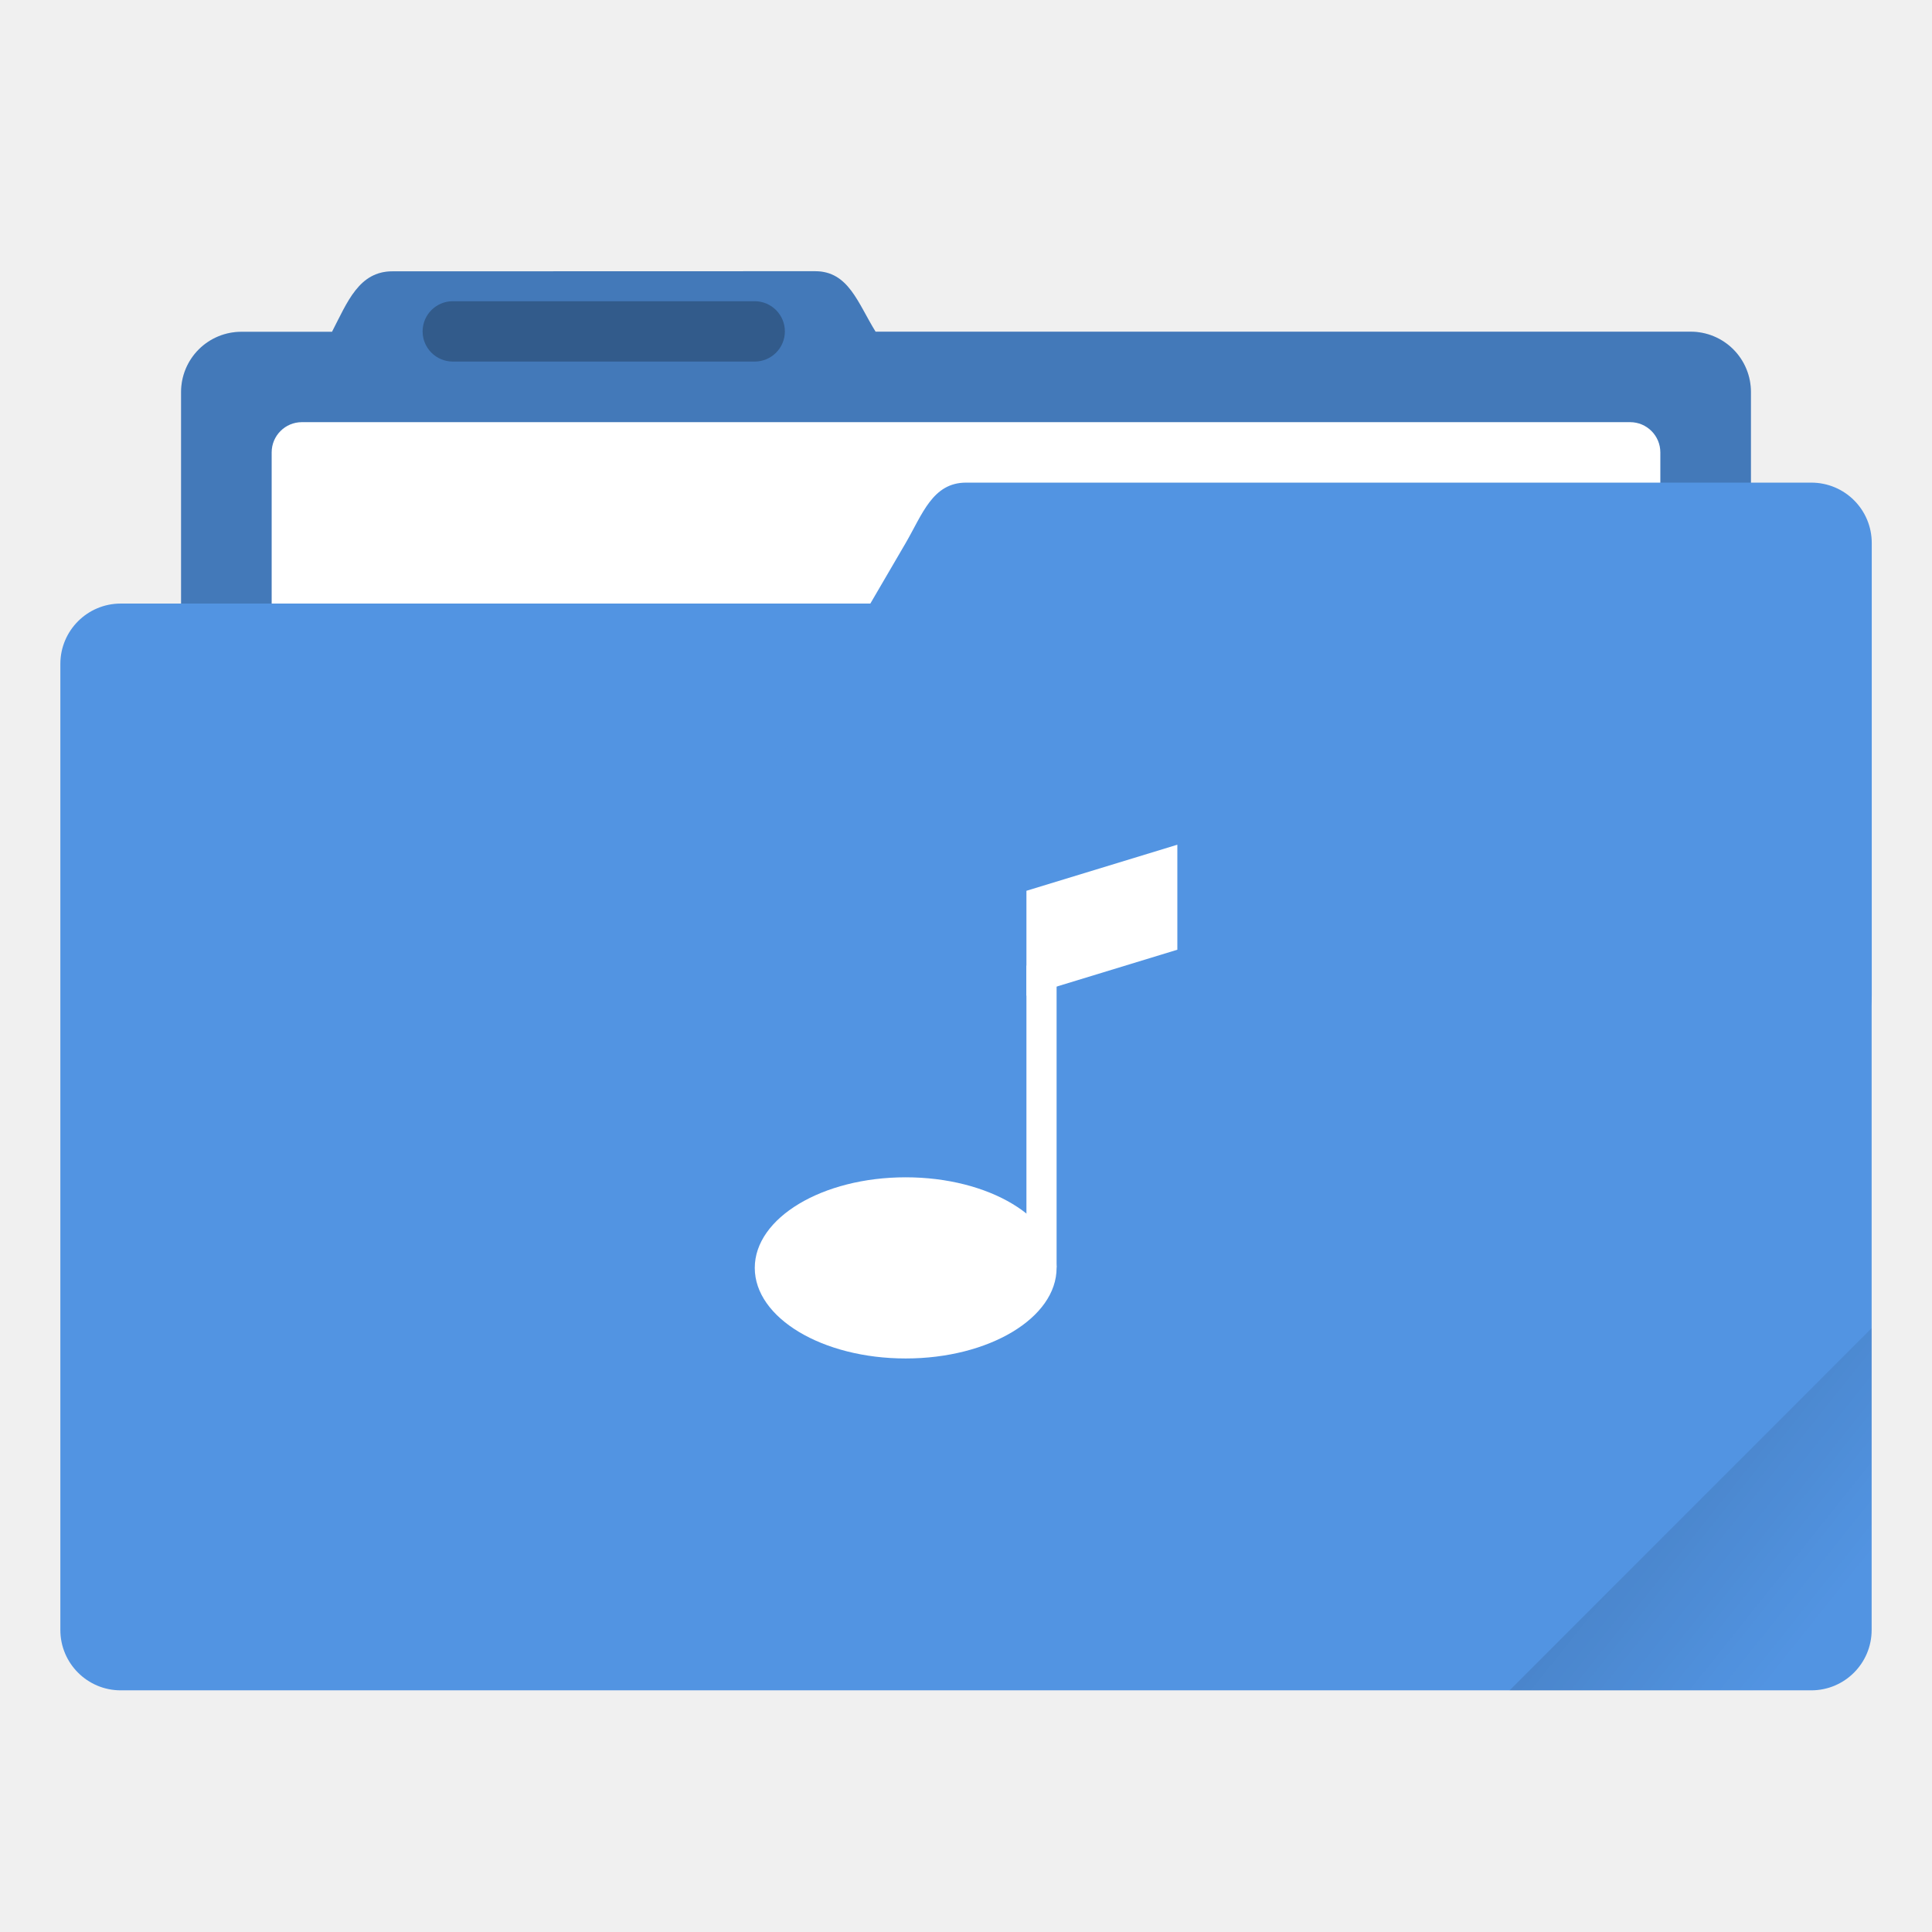
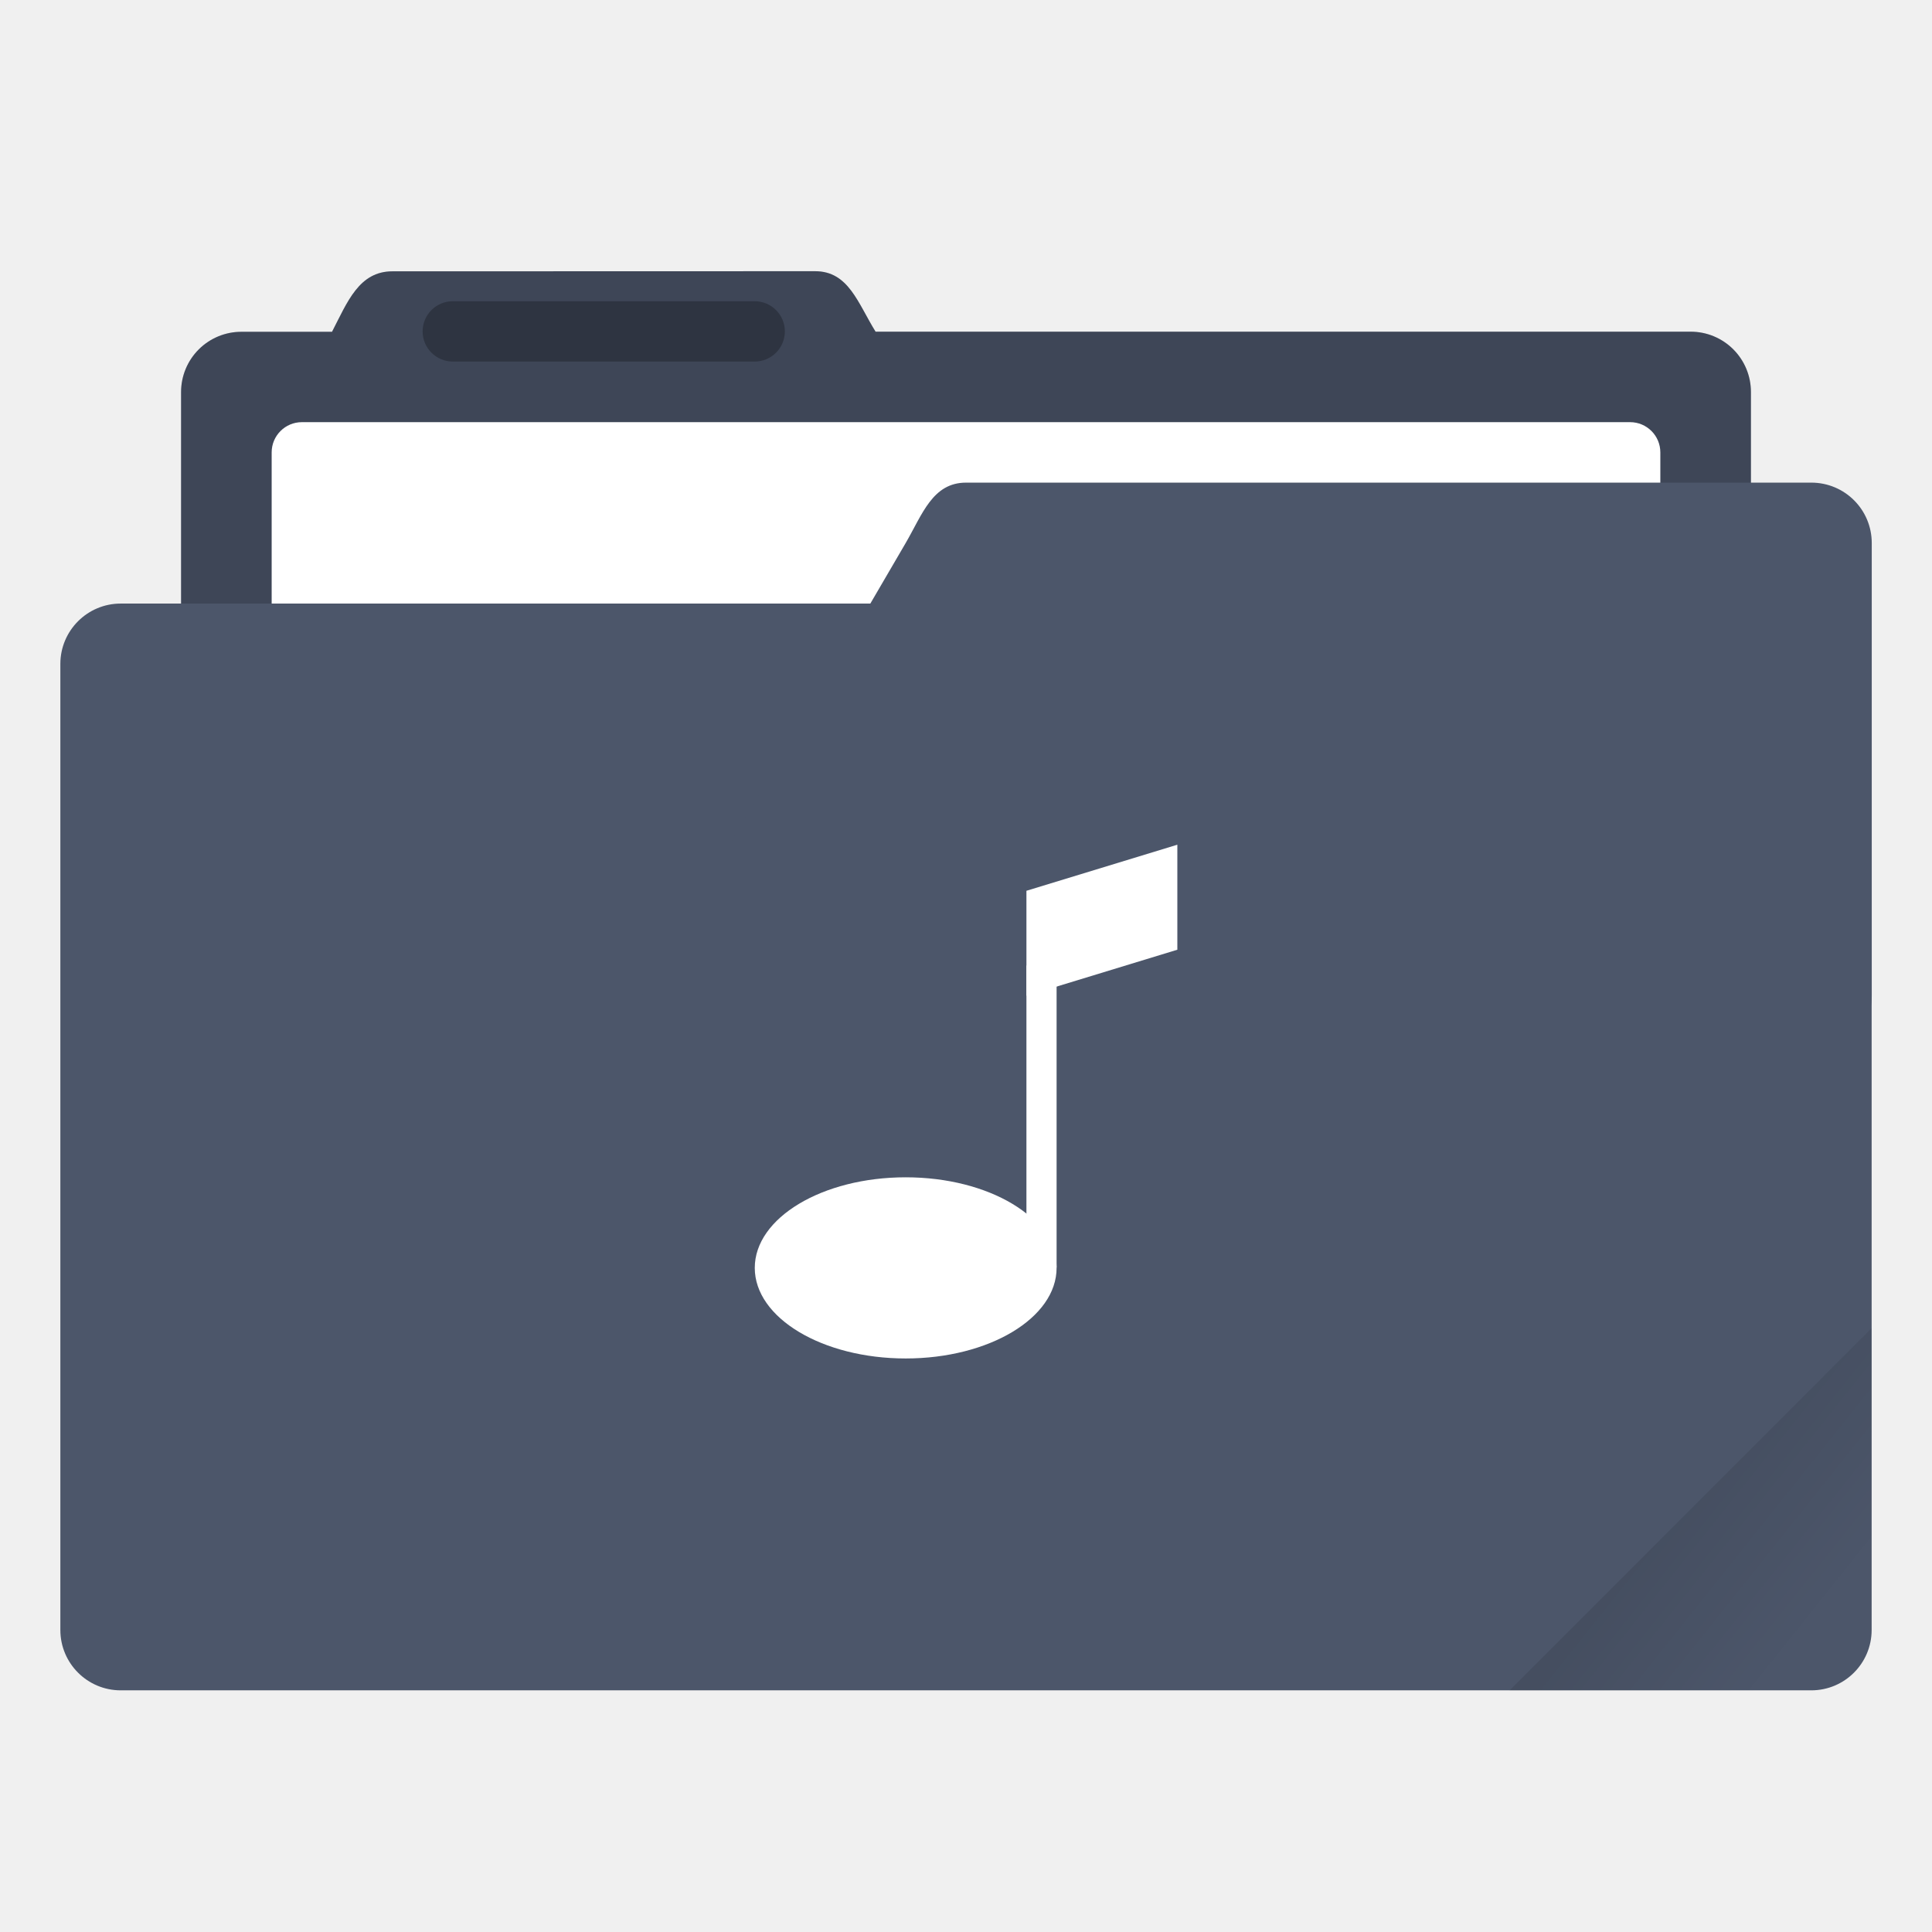
<svg xmlns="http://www.w3.org/2000/svg" width="64" height="64" version="1.1" viewBox="0 0 16.933 16.933">
  <defs>
    <linearGradient id="a" x1="-197.1" x2="-196.91" y1="217.68" y2="219.37" gradientTransform="rotate(-45 -338.07 -140.03)" gradientUnits="userSpaceOnUse">
      <stop offset="0" />
      <stop stop-opacity="0" offset="1" />
    </linearGradient>
  </defs>
  <g transform="translate(0 -280.07)">
-     <path d="M3.44 282.448c-.294 0-.395.269-.53.53h-.793a.528.528 0 0 0-.53.528v5.292c0 .293.237.53.53.53h12.7c.293 0 .529-.237.529-.53v-5.292a.528.528 0 0 0-.53-.529H7.674c-.155-.249-.236-.53-.53-.53z" fill="#5294e2" paint-order="markers stroke fill" />
+     <path d="M3.44 282.448c-.294 0-.395.269-.53.53h-.793a.528.528 0 0 0-.53.528v5.292c0 .293.237.53.53.53h12.7c.293 0 .529-.237.529-.53v-5.292a.528.528 0 0 0-.53-.529H7.674c-.155-.249-.236-.53-.53-.53z" fill="#4c566a" paint-order="markers stroke fill" />
    <path d="M3.44 282.448c-.294 0-.395.269-.53.53h-.793a.528.528 0 0 0-.53.528v5.292c0 .293.237.53.53.53h12.7c.293 0 .529-.237.529-.53v-5.292a.528.528 0 0 0-.53-.529H7.674c-.155-.249-.236-.53-.53-.53z" opacity=".18" paint-order="markers stroke fill" />
    <rect x="2.381" y="283.77" width="12.171" height="5.027" ry=".265" fill="#fff" paint-order="markers stroke fill" />
-     <rect x=".529" y="285.36" width="15.875" height="9.525" ry=".529" fill="#5294e2" paint-order="markers stroke fill" />
-     <path d="M8.467 284.3h7.408c.293 0 .53.236.53.53v3.968c0 .293-.237.529-.53.529H6.152c-.294 0-.677-.276-.53-.53l2.316-3.968c.147-.253.236-.529.529-.529z" fill="#5294e2" paint-order="markers stroke fill" />
+     <rect x=".529" y="285.36" width="15.875" height="9.525" ry=".529" fill="#4c566a" paint-order="markers stroke fill" />
+     <path d="M8.467 284.3h7.408c.293 0 .53.236.53.53v3.968c0 .293-.237.529-.53.529H6.152c-.294 0-.677-.276-.53-.53l2.316-3.968c.147-.253.236-.529.529-.529z" fill="#4c566a" paint-order="markers stroke fill" />
    <rect x="3.704" y="282.71" width="3.175" height=".529" ry=".265" opacity=".25" paint-order="stroke markers fill" />
    <g transform="matrix(.7619 0 0 .7619 1.336 65.02)" fill="#fff" paint-order="stroke markers fill">
      <ellipse cx="8.665" cy="296.84" rx="1.736" ry="1.042" />
      <path d="M10.054 293.362h.347v3.473h-.347z" />
      <path d="M10.054 292.502l1.736-.53v1.208l-1.736.53z" />
    </g>
  </g>
  <path d="m16.404 11.641-3.174 3.175h2.646c0.293 0 0.529-0.236 0.529-0.529z" fill="url(#a)" opacity=".1" style="paint-order:stroke markers fill" />
</svg>
